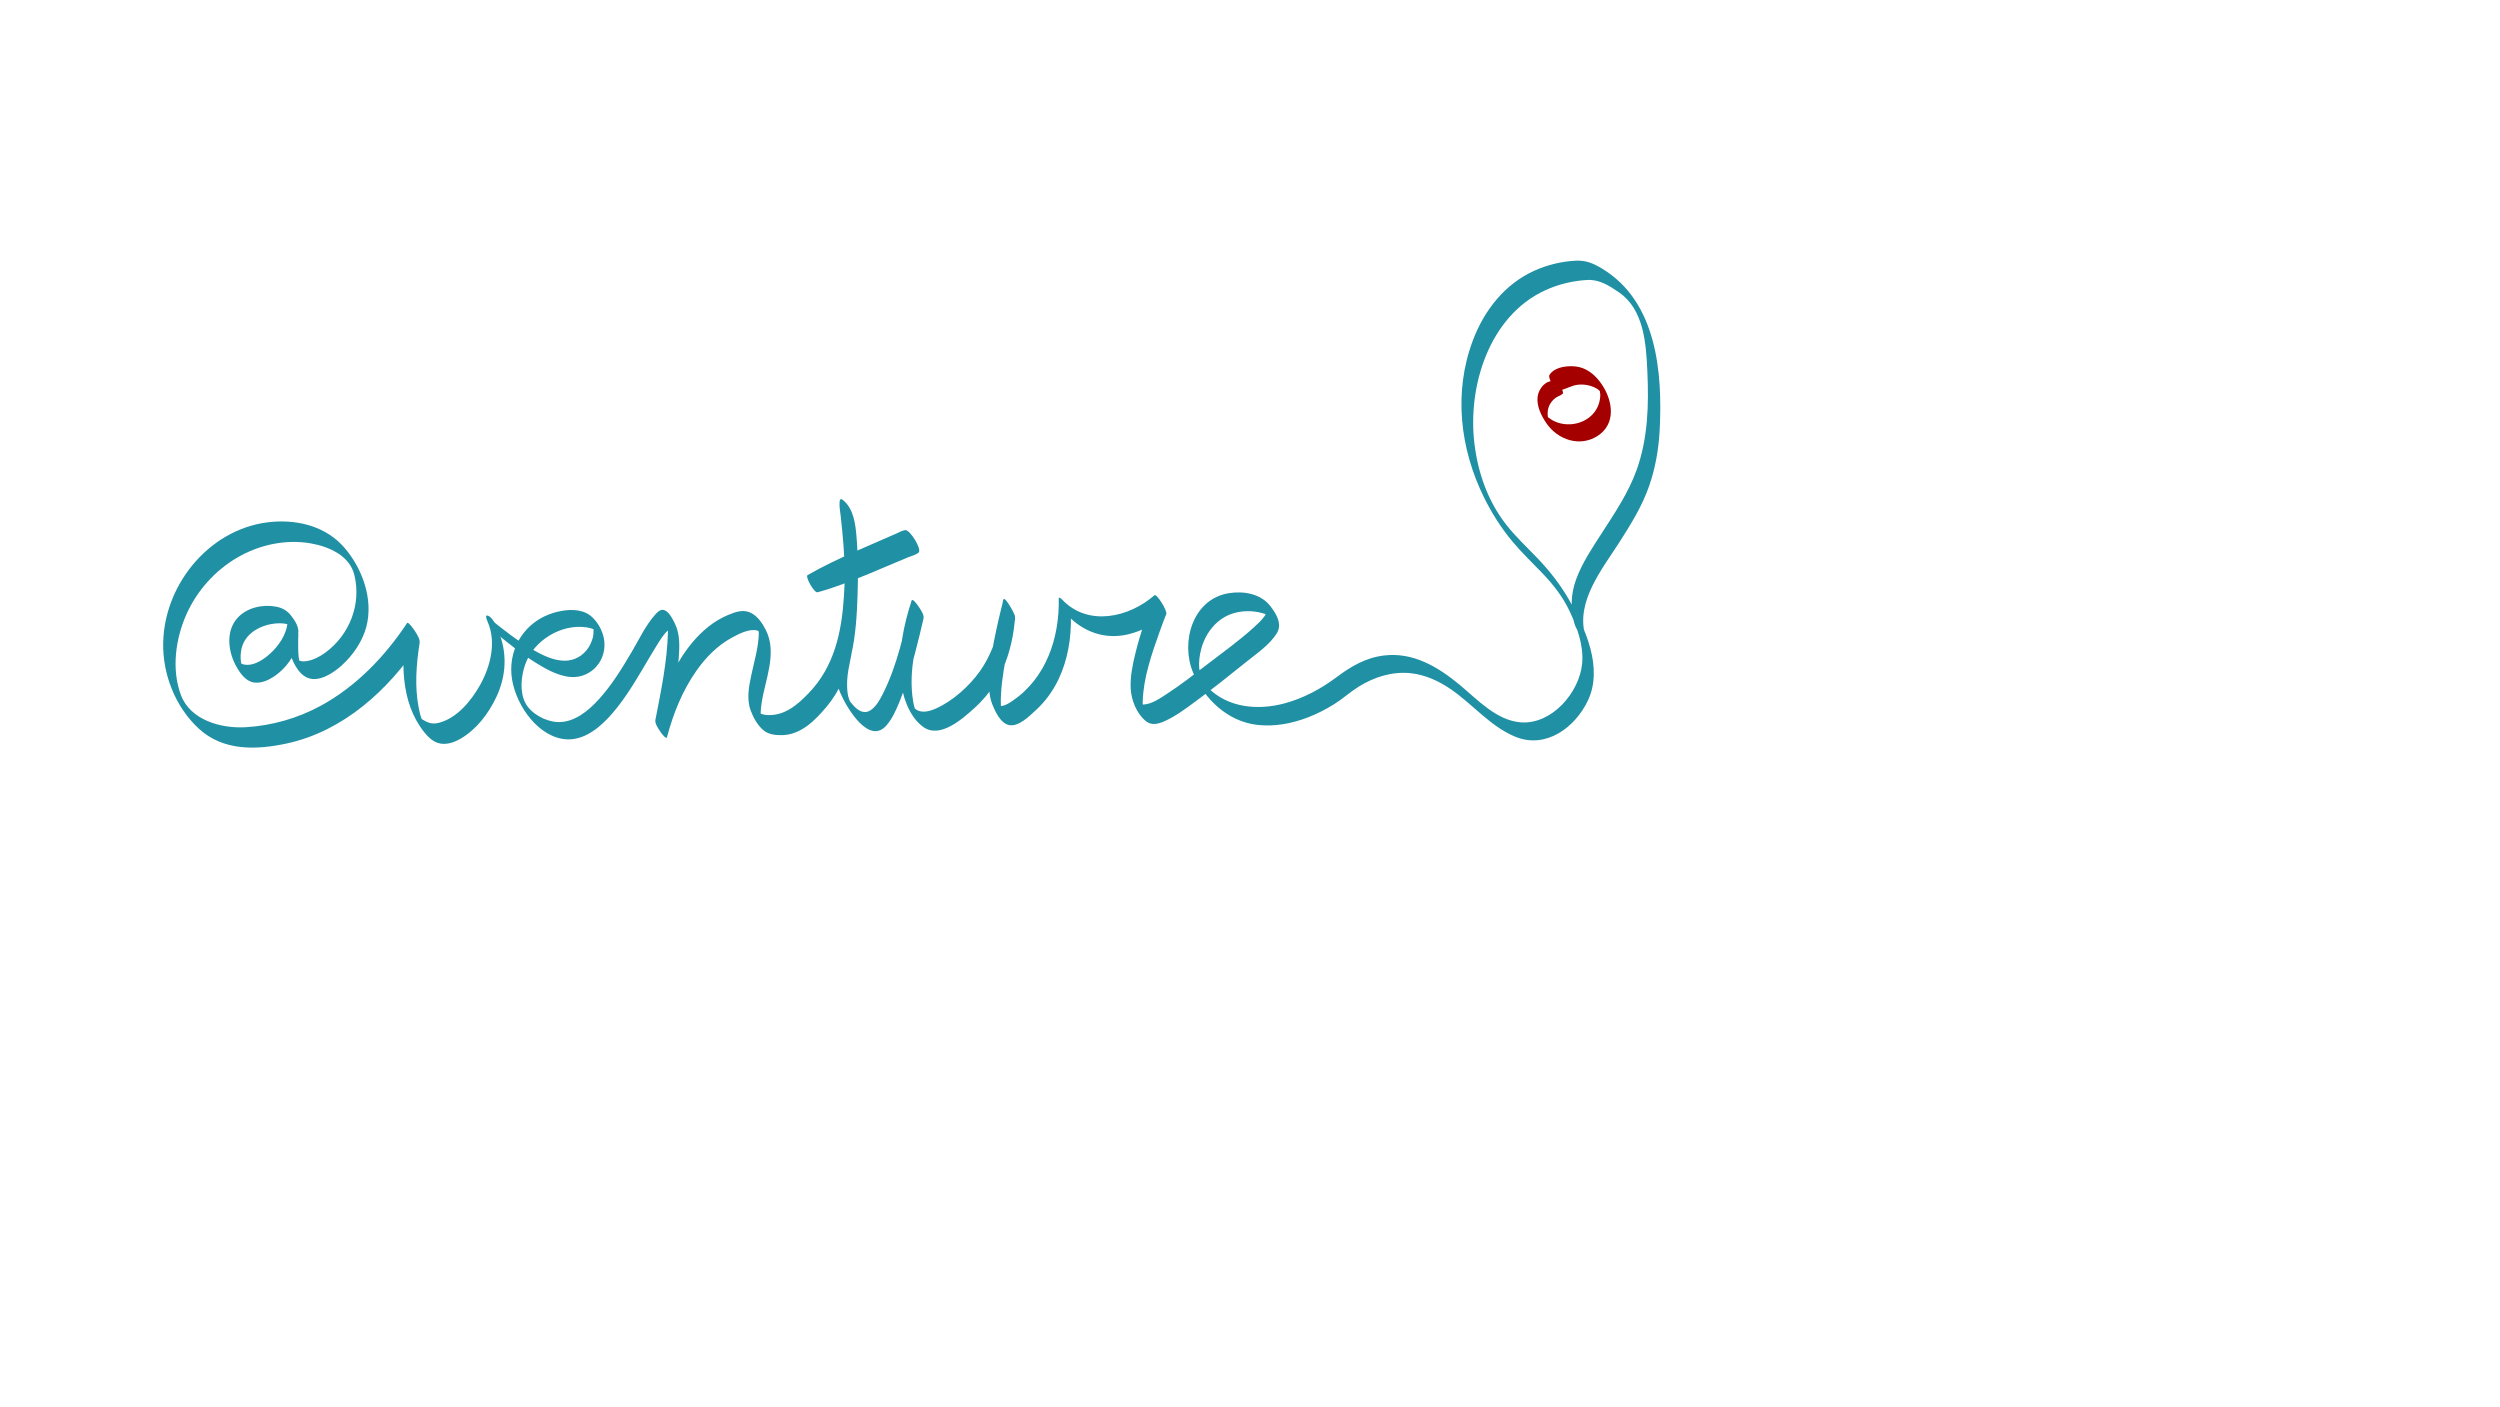
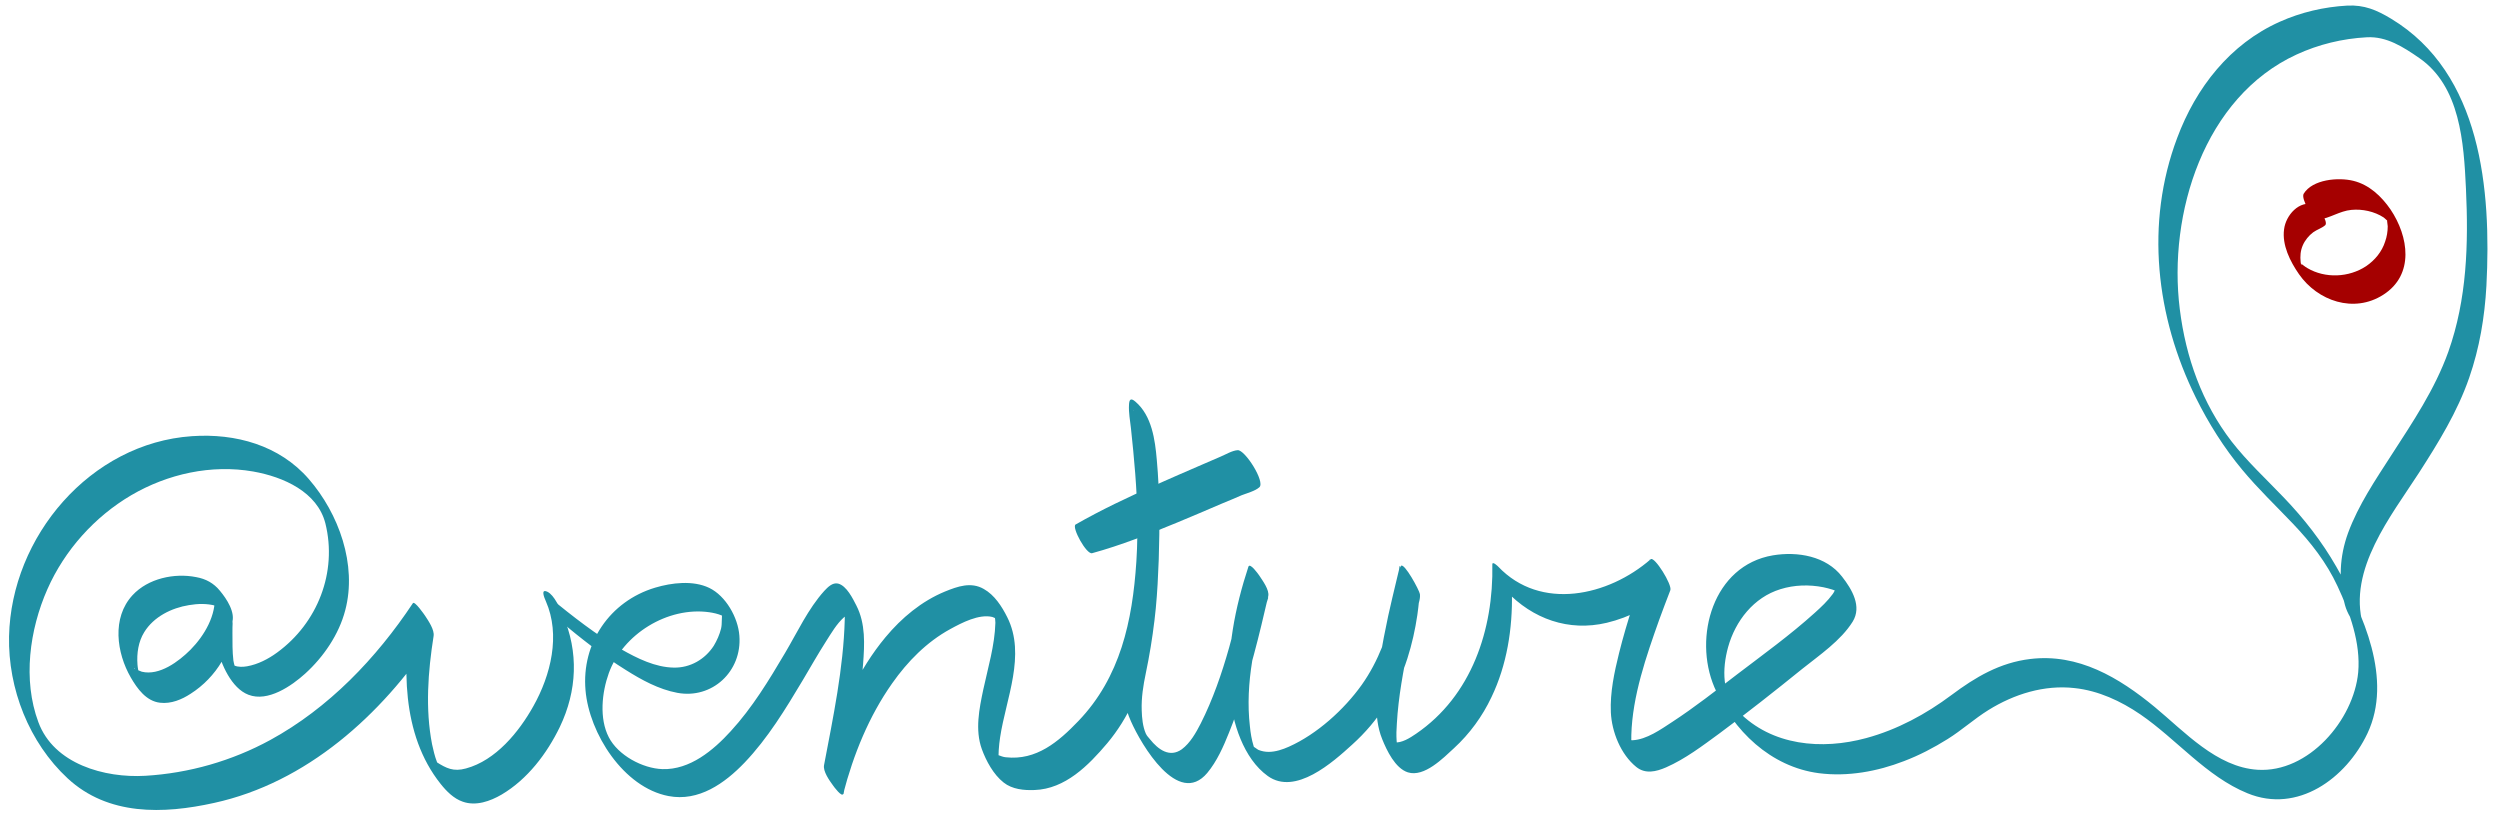
- <svg xmlns="http://www.w3.org/2000/svg" version="1.1" id="Layer_1" x="0px" y="0px" viewBox="0 0 1920 1080" style="enable-background:new 0 0 1920 1080;" xml:space="preserve">
+ <svg xmlns="http://www.w3.org/2000/svg" version="1.1" id="Layer_1" x="0px" y="0px" viewBox="0 0 1160.1 379.2" style="enable-background:new 0 0 1160.1 379.2;" xml:space="preserve">
  <style type="text/css">
	.st0{fill:none;stroke:#2090A4;stroke-width:3;stroke-miterlimit:10;}
	.st1{fill:none;stroke:#A50000;stroke-width:3;stroke-miterlimit:10;}
	.st2{fill:#2090A4;}
	.st3{fill:#A50000;}
	.st4{fill:none;stroke:#231F20;stroke-width:5;stroke-miterlimit:10;}
</style>
  <g>
-     <path class="st0" d="M1121.26,548.11" />
+     <path class="st0" d="M1000.2,350" />
  </g>
  <g>
-     <path class="st1" d="M205.87,575.7" />
+     <path class="st1" d="M84.8,377.6" />
  </g>
  <g>
    <g>
-       <path class="st2" d="M228.67,487.45c1.92-4.98-2.5-11.47-5.46-15.08c-2.91-3.56-6.59-5.56-11.08-6.44    c-10.14-1.99-22.33,0.63-29.51,8.39c-9.68,10.45-7.39,26.77-0.77,38.17c3.01,5.19,7.22,11.01,13.65,11.73    c5.05,0.56,10.06-1.55,14.23-4.22c11.46-7.32,20.68-21.09,19.26-35.06c-0.31-2.99-2.6-6.35-4.3-8.69c-0.29-0.4-4-4.64-3.99-2.86    c0.03,8.39-0.6,17.09,1.27,25.34c1.73,7.65,6.55,18.85,14.46,21.91c8.98,3.48,20.03-4.12,26.25-9.81    c8.47-7.74,15.69-18.22,18.65-29.4c5.58-21.11-3.01-44.88-16.88-60.87c-13.59-15.68-34.04-21.27-54.25-19.88    c-47.2,3.23-83.9,46.58-84.87,92.87c-0.51,24.26,9.3,49.33,27.24,65.95c18.82,17.44,44.42,16.57,67.94,11.43    c43.04-9.39,77.69-40.83,101.47-76.69c-3.19-5.09-6.38-10.18-9.57-15.26c-4.38,27.79-5.18,59.98,13.3,83.23    c2.71,3.4,6.06,6.78,10.25,8.25c6.13,2.16,12.78-0.18,18.09-3.33c12.03-7.12,21.01-18.99,26.96-31.44c8-16.72,8.8-34.74,1.43-51.8    c-1.38-3.2-3.9-9.3-7.25-10.88c-3.18-1.51-1.52,2.61-0.73,4.4c6.93,15.69,2.3,34.33-5.77,48.69    c-6.73,11.97-17.46,25.24-31.34,28.94c-5.83,1.56-9.15-0.1-13.73-2.95c0.43,0.27,0.76,1.21,0.97,1.64    c-0.5-1.03-0.34-0.57-0.81-1.79c-1-2.59-1.64-5.32-2.17-8.04c-3.25-16.5-1.92-33.71,0.67-50.21c0.46-2.93-2.42-7.14-3.86-9.4    c-0.37-0.58-4.92-7.06-5.72-5.86c-16.97,25.63-39.07,48.7-66.23,63.52c-17.77,9.7-37.73,15.41-57.97,16.56    c-18.75,1.07-42.43-5.44-49.62-24.88c-7.25-19.6-4.09-42.93,4.23-61.68c8.03-18.09,21.85-33.63,38.94-43.63    c16.88-9.88,37.17-14.38,56.56-11.01c14.15,2.46,29.85,9.47,33.49,24.07c5.64,22.61-3.62,46.24-22.38,59.93    c-4.12,3.01-8.95,5.55-14.03,6.38c-1.9,0.31-3.85,0.39-5.69-0.26c-0.51-0.18-1.08-0.6-1.58-0.69c-1.64-1.36-1.05-0.33,1.76,3.1    c0.41,0.99,0.49,1.14,0.25,0.44c0.06-1.55-0.81-3.59-1-5.19c-0.25-2.1-0.36-4.21-0.41-6.32c-0.11-4.31,0.02-8.62,0.03-12.93    c-2.76-3.85-5.53-7.7-8.29-11.55c0.94,9.63-4.74,19.11-11.25,25.72c-5.35,5.44-14.37,12.24-22.58,10.24    c-0.28-0.07-3.84-1.45-3.61-1.73c0.61-0.73,2.75,6.84,2.26,3.07c-0.21-1.58-0.58-3.11-0.69-4.71c-0.37-5.16,0.44-10.56,3.15-15.04    c4.35-7.19,12.74-11.31,20.8-12.65c4.07-0.68,8.4-0.77,12.42,0.27c1.49,0.39,2.74,1.23,4.14,1.71c0.02,0.01,0.65,0.31,0.25,0.18    c-3.17-1.06-3.09-9.99-4.16-7.09c-0.21,0.57-0.21,1.28-0.4,1.87c-0.73,2.21,2.32,6.35,3.47,8.05    C224.96,484.79,228,489.18,228.67,487.45L228.67,487.45z" />
+       <path class="st2" d="M107.6,289.3c1.9-5-2.5-11.5-5.5-15.1c-2.9-3.6-6.6-5.6-11.1-6.4c-10.1-2-22.3,0.6-29.5,8.4    c-9.7,10.5-7.4,26.8-0.8,38.2c3,5.2,7.2,11,13.6,11.7c5.1,0.6,10.1-1.5,14.2-4.2c11.5-7.3,20.7-21.1,19.3-35.1    c-0.3-3-2.6-6.4-4.3-8.7c-0.3-0.4-4-4.6-4-2.9c0,8.4-0.6,17.1,1.3,25.3c1.7,7.6,6.6,18.9,14.5,21.9c9,3.5,20-4.1,26.3-9.8    c8.5-7.7,15.7-18.2,18.6-29.4c5.6-21.1-3-44.9-16.9-60.9c-13.6-15.7-34-21.3-54.2-19.9c-47.2,3.2-83.9,46.6-84.9,92.9    c-0.5,24.3,9.3,49.3,27.2,65.9c18.8,17.4,44.4,16.6,67.9,11.4c43-9.4,77.7-40.8,101.5-76.7c-3.2-5.1-6.4-10.2-9.6-15.3    c-4.4,27.8-5.2,60,13.3,83.2c2.7,3.4,6.1,6.8,10.2,8.2c6.1,2.2,12.8-0.2,18.1-3.3c12-7.1,21-19,27-31.4c8-16.7,8.8-34.7,1.4-51.8    c-1.4-3.2-3.9-9.3-7.2-10.9c-3.2-1.5-1.5,2.6-0.7,4.4c6.9,15.7,2.3,34.3-5.8,48.7c-6.7,12-17.5,25.2-31.3,28.9    c-5.8,1.6-9.1-0.1-13.7-3c0.4,0.3,0.8,1.2,1,1.6c-0.5-1-0.3-0.6-0.8-1.8c-1-2.6-1.6-5.3-2.2-8c-3.2-16.5-1.9-33.7,0.7-50.2    c0.5-2.9-2.4-7.1-3.9-9.4c-0.4-0.6-4.9-7.1-5.7-5.9c-17,25.6-39.1,48.7-66.2,63.5c-17.8,9.7-37.7,15.4-58,16.6    c-18.8,1.1-42.4-5.4-49.6-24.9c-7.3-19.6-4.1-42.9,4.2-61.7c8-18.1,21.9-33.6,38.9-43.6c16.9-9.9,37.2-14.4,56.6-11    c14.1,2.5,29.8,9.5,33.5,24.1c5.6,22.6-3.6,46.2-22.4,59.9c-4.1,3-8.9,5.5-14,6.4c-1.9,0.3-3.9,0.4-5.7-0.3    c-0.5-0.2-1.1-0.6-1.6-0.7c-1.6-1.4-1.1-0.3,1.8,3.1c0.4,1,0.5,1.1,0.2,0.4c0.1-1.5-0.8-3.6-1-5.2c-0.2-2.1-0.4-4.2-0.4-6.3    c-0.1-4.3,0-8.6,0-12.9c-2.8-3.9-5.5-7.7-8.3-11.5c0.9,9.6-4.7,19.1-11.2,25.7c-5.4,5.4-14.4,12.2-22.6,10.2    c-0.3-0.1-3.8-1.5-3.6-1.7c0.6-0.7,2.8,6.8,2.3,3.1c-0.2-1.6-0.6-3.1-0.7-4.7c-0.4-5.2,0.4-10.6,3.1-15    c4.4-7.2,12.7-11.3,20.8-12.6c4.1-0.7,8.4-0.8,12.4,0.3c1.5,0.4,2.7,1.2,4.1,1.7c0,0,0.6,0.3,0.2,0.2c-3.2-1.1-3.1-10-4.2-7.1    c-0.2,0.6-0.2,1.3-0.4,1.9c-0.7,2.2,2.3,6.4,3.5,8C103.9,286.7,106.9,291.1,107.6,289.3L107.6,289.3z" />
    </g>
  </g>
  <g>
    <g>
-       <path class="st2" d="M380.84,486.18c9.81,8.1,19.8,16.06,30.61,22.81c7.33,4.58,15.31,9.02,23.91,10.6    c16.15,2.95,30.09-9.9,28.82-26.55c-0.64-8.39-6.27-18.49-14.02-22.25c-7.54-3.65-17.35-2.44-25.08-0.12    c-21.04,6.31-34.18,25.68-32.27,47.59c1.74,19.96,17.63,45.07,38.52,49.09c13.97,2.69,26.13-5.87,35.3-15.48    c10.84-11.35,19.14-24.98,27.13-38.41c3.52-5.92,6.94-11.9,10.6-17.73c2.46-3.92,4.99-8.26,8.46-11.39    c1.26-1.14,2.32-1.47,3.79-2.12c0.03-0.01,0.98,0.31,0.96,0.33c-0.49,0.59-4.93-7.03-5.05-7.3c-0.24-0.53-0.31-1.11-0.11-0.04    c0.16,0.87,0.29,1.74,0.39,2.62c0.27,2.51,0.25,5.05,0.19,7.57c-0.57,22.63-5.35,45.37-9.64,67.51c-0.56,2.9,2.54,7.17,4.06,9.41    c0.43,0.63,4.29,5.92,4.84,3.86c4.74-18.06,11.91-35.88,22.7-51.2c7.13-10.12,16.05-19.22,27-25.19c5.33-2.9,13.31-7.12,19.5-5.58    c0.86,0.21,3.9,2.14,4.28,2.05c-0.85,0.21-3.23-7.19-3.43-5.51c-0.23,1.87,0.52,4.25,0.46,6.21c-0.34,10.45-3.43,20.73-5.61,30.89    c-1.94,9.05-3.94,18.77-0.66,27.73c2.03,5.54,5.44,11.75,10.14,15.49c3.98,3.17,9.48,3.66,14.39,3.51    c14.24-0.45,25.04-11.37,33.7-21.71c20.14-24.02,22.85-55.11,23.87-85.24c0.52-15.4,0.48-30.9-0.86-46.26    c-0.81-9.31-2.3-20.5-9.93-27c-2.32-1.98-2.87-0.9-3.03,1.53c-0.23,3.53,0.54,7.34,0.93,10.84c1.54,13.98,2.84,27.96,3.02,42.03    c0.23,18.53-1.29,37.01-5.14,55.15c-2.8,13.17-3.47,26.28,2.07,38.89c4.8,10.93,21.93,40.04,35.42,24    c4.52-5.38,7.46-12.22,10.07-18.67c4.76-11.79,8.3-24.07,11.56-36.35c2.36-8.91,4.52-17.86,6.57-26.85    c0.66-2.91-2.66-7.43-4.18-9.68c-0.48-0.71-4.29-6.08-4.98-3.97c-6.16,18.89-10.22,39.05-8.57,59    c1.1,13.24,6.27,29.98,17.62,38.08c12.83,9.16,30.16-6.42,39.19-14.56c12.17-10.97,20.57-24.41,25.58-40    c2.11-6.56,3.62-13.31,4.62-20.12c0.33-2.23,0.59-4.48,0.81-6.72c0.08-0.77,0.58-2.91,0.04-2.28c-2.92-4.36-5.83-8.72-8.75-13.08    c-0.17-1.84-0.37,0.39-0.54,1.11c-0.41,1.66-0.84,3.32-1.25,4.99c-1.34,5.42-2.61,10.87-3.77,16.33    c-2.82,13.27-5.48,26.94-5.52,40.56c-0.02,5.7,0.5,11.34,2.65,16.66c2.09,5.18,5.99,13.55,11.9,15.38    c7.64,2.36,16.39-6.64,21.38-11.2c7.35-6.72,13.15-14.75,17.44-23.72c7.16-14.97,9.85-31.83,9.52-48.33    c-0.9-0.33-1.8-0.66-2.7-0.98c12.33,13.02,29,18.99,46.67,14.75c10.5-2.52,20.91-7.92,29.06-15.05    c-3.02-4.81-6.04-9.63-9.06-14.44c-5.69,14.14-10.64,28.69-14.3,43.48c-2.2,8.88-4.16,18.16-3.77,27.36    c0.38,9.06,4.56,19.59,11.75,25.39c4.2,3.39,9.23,2.16,13.8,0.17c8.9-3.87,16.93-9.99,24.7-15.71    c13.12-9.65,25.86-19.82,38.55-30.03c7.95-6.39,17.87-13.06,23.39-21.9c4.43-7.09-0.3-14.98-4.9-20.92    c-7.43-9.61-20.66-11.83-32.12-9.91c-27.78,4.66-37.03,37.86-27.17,61.07c8.6,20.24,26.23,37.12,48.58,39.96    c13.34,1.69,26.96-0.84,39.42-5.63c7.06-2.71,13.83-6.17,20.24-10.17c6.62-4.13,12.4-9.44,18.99-13.55    c11.88-7.41,25.93-11.79,40.01-10.24c11.07,1.22,21.37,5.96,30.49,12.19c16.79,11.48,30.59,28.77,49.71,36.6    c23.34,9.56,45.82-6.94,55.72-27.84c11.84-25-1.9-55.39-14.51-77.39c-6.7-11.69-15.01-22.28-24.32-32    c-8.22-8.59-17-16.69-24.28-26.13c-13.62-17.66-21.2-38.78-24.01-61.4c-5.49-44.21,11.23-98.31,54.24-118.09    c10.25-4.71,21.34-7.39,32.6-7.96c9.2-0.47,16.88,4.5,24.27,9.61c19.05,13.16,20.7,39.35,21.66,60.58    c1.15,25.68,0.54,51.27-8.25,75.76c-6.2,17.28-16.48,32.58-26.38,47.91c-7.42,11.5-15.35,23.15-20.08,36.09    c-4,10.95-4.52,22.33-1.41,33.57c1,3.61,3.4,7.68,6.05,10.32c2.06,2.05,3.09,1.72,2.25-1.32c-7.08-25.59,13.12-50.51,25.96-70.52    c9.01-14.05,17.85-28.2,23.33-44.06c4.75-13.76,7.24-28.22,7.99-42.73c2.3-44.44-2.27-98.58-44.21-123.92    c-6.8-4.11-12.47-6.52-20.37-6.1c-10.79,0.57-21.46,3.14-31.34,7.54c-23.08,10.29-38.9,30.63-47.62,53.89    c-14.86,39.64-9.87,83.03,8.72,120.56c5.88,11.88,13,23.16,21.47,33.36c7.33,8.82,15.63,16.67,23.54,24.95    c8.33,8.71,15.56,18.04,20.7,29c5.72,12.2,10.85,26.35,9.57,40.05c-2.07,22.15-23.08,46.74-46.71,45.23    c-19.03-1.22-33.86-17.73-47.65-29.09c-16.62-13.68-35.48-24.98-57.85-22.28c-14.09,1.7-25.42,8.43-36.5,16.73    c-11.88,8.89-25.25,16.07-39.61,19.98c-20.58,5.6-43.8,3.6-59.32-12.28c-7.72-7.9-7.61-19.72-4.8-29.86    c3.38-12.19,11.94-23.08,24.32-26.9c6.39-1.97,13.33-2.21,19.87-0.85c2.79,0.58,5.66,1.44,8.16,2.83    c0.77,0.43,1.87,1.63,2.66,1.85c-0.88-0.24-3.67-8.31-4.23-7.44c-0.06,0.1-0.12,0.45,0.04,0.06c-0.83,2.02-0.86,3.72-2.27,5.66    c-2.38,3.29-5.44,6.11-8.44,8.82c-11.39,10.28-23.92,19.29-36.1,28.59c-9.85,7.52-19.61,15.22-30.01,21.97    c-5.21,3.39-11.93,8.23-18.43,8.49c-3.67,0.15-5.29-3.17-1.92,2.25c2.96,4.75,1.93,3.89,1.52,0.73c-0.23-1.76-0.26-3.52-0.21-5.29    c0.49-18.13,6.88-36.45,12.9-53.38c1.65-4.63,3.36-9.24,5.19-13.79c0.99-2.47-7.37-15.92-9.06-14.44    c-19.6,17.15-51.09,24.25-70.82,3.43c-0.08-0.08-2.73-2.74-2.7-0.98c0.63,30.16-9.56,60.97-35.42,78.61    c-2.82,1.93-6.58,4.36-10.18,4c-0.72-0.07-1.74-0.79-2.08-0.74c1.5-0.21,2.38,4.44,3.8,5.68c0.54,0.48,0.24,1.57,0.27,0.5    c0.05-1.67-0.72-4.16-0.83-6.1c-0.15-2.72-0.06-5.47,0.08-8.19c0.66-12.33,2.96-24.59,5.53-36.65c1.14-5.36,2.39-10.7,3.7-16.02    c0.57-2.29,1.76-5.02,1.54-7.43c-0.16-1.74-7.28-14.8-8.75-13.08c-0.92,1.08-0.62,3.87-0.76,5.15c-0.47,4.38-1.16,8.73-2.06,13.04    c-2.76,13.14-7.54,26.07-15.35,37.06c-8.18,11.51-20.84,22.93-33.81,28.71c-2.9,1.29-6.15,2.41-9.37,2.4    c-1.58,0-3.23-0.29-4.69-0.92c-0.5-0.21-2.27-1.66-2.61-1.64c-0.18,0.01,0.66,1.63,1.05,1.77c-0.06-0.02-0.62-1.75-0.74-2.12    c-0.91-2.93-1.38-6.02-1.73-9.07c-2.3-19.94,2.29-40.76,8.47-59.61c-3.05-4.55-6.1-9.1-9.15-13.65    c-5.53,24.03-10.87,49.7-22.13,71.86c-2.19,4.3-4.86,9.08-8.85,11.99c-5.56,4.05-10.9,0.16-14.75-4.67    c-1.13-1.42-1.25-1.21-1.86-2.61c-1.41-3.25-1.77-7.25-1.87-10.75c-0.18-5.78,0.68-11.55,1.86-17.18    c3.42-16.3,5.42-32.65,5.68-49.32c0.22-14.26-0.63-28.52-2.07-42.71c-0.62-6.13-0.81-13.82-1.66-19.35    c0.14,0.94-7.25-9.63-7.36-9.8c-0.52-0.84-0.36-1.06-0.34-0.8c0.11,1.73,0.64,3.54,0.86,5.27c0.67,5.25,1,10.55,1.23,15.84    c0.7,16.41,0.4,32.88-0.66,49.27c-1.76,27.3-7.36,53.48-26.86,73.82c-9.2,9.59-19.53,18.44-33.71,16.84    c-2.21-0.25-4.7-1.78-6.75-1.88c-1.99-0.1,4.68,5.68,3.56,5.91c-0.91,0.19,0.27,0.33,0.22,0.51c0.14-0.44-0.27-1.32-0.3-1.79    c-0.25-4.04,0.06-7.97,0.67-11.97c2.74-17.89,12.07-38.23,3.32-55.69c-2.52-5.04-5.91-10.26-10.93-13.09    c-5.94-3.36-12.1-1.22-17.97,1.21c-10.88,4.51-20.11,12.18-27.6,21.17c-12.54,15.03-20.84,33.55-26.44,52.18    c-0.73,2.44-1.41,4.9-2.05,7.36c2.97,4.42,5.93,8.84,8.9,13.26c3.8-19.95,7.58-40.11,9.07-60.4c0.67-9.16,1.18-18.76-3.06-27.18    c-1.58-3.13-4.52-9.24-8.45-10.16c-2.63-0.61-4.82,1.68-6.4,3.43c-7.49,8.3-12.52,19.22-18.16,28.78    c-7.47,12.66-15.25,25.41-25.17,36.33c-8.06,8.87-18.97,18.05-31.71,17.56c-9.2-0.35-20.57-6.38-24.88-14.81    c-4.46-8.71-3.16-20.79,0.03-29.66c6.51-18.14,27.3-30.95,46.59-28.32c1.95,0.27,3.94,0.7,5.76,1.49c0.6,0.26,1.74,1.17,2.35,1.25    c1.28,1.12,1.02,0.55-0.77-1.72c-1.29-2.68-1.71-3.06-1.25-1.12c-0.57,2.42-0.09,5.18-0.74,7.71c-0.72,2.81-1.86,5.53-3.43,7.98    c-4.06,6.31-10.88,10.16-18.4,10.09c-8.67-0.08-17.14-4.33-24.47-8.55c-11.75-6.77-22.52-15.27-33.03-23.79    c-2.29-1.86-0.81,2.5-0.53,3.2C376.68,481.03,378.5,484.25,380.84,486.18L380.84,486.18z" />
+       <path class="st2" d="M259.8,288.1c9.8,8.1,19.8,16.1,30.6,22.8c7.3,4.6,15.3,9,23.9,10.6c16.1,3,30.1-9.9,28.8-26.5    c-0.6-8.4-6.3-18.5-14-22.2c-7.5-3.6-17.4-2.4-25.1-0.1c-21,6.3-34.2,25.7-32.3,47.6c1.7,20,17.6,45.1,38.5,49.1    c14,2.7,26.1-5.9,35.3-15.5c10.8-11.3,19.1-25,27.1-38.4c3.5-5.9,6.9-11.9,10.6-17.7c2.5-3.9,5-8.3,8.5-11.4    c1.3-1.1,2.3-1.5,3.8-2.1c0,0,1,0.3,1,0.3c-0.5,0.6-4.9-7-5-7.3c-0.2-0.5-0.3-1.1-0.1,0c0.2,0.9,0.3,1.7,0.4,2.6    c0.3,2.5,0.2,5,0.2,7.6c-0.6,22.6-5.4,45.4-9.6,67.5c-0.6,2.9,2.5,7.2,4.1,9.4c0.4,0.6,4.3,5.9,4.8,3.9    c4.7-18.1,11.9-35.9,22.7-51.2c7.1-10.1,16-19.2,27-25.2c5.3-2.9,13.3-7.1,19.5-5.6c0.9,0.2,3.9,2.1,4.3,2    c-0.8,0.2-3.2-7.2-3.4-5.5c-0.2,1.9,0.5,4.2,0.5,6.2c-0.3,10.5-3.4,20.7-5.6,30.9c-1.9,9-3.9,18.8-0.7,27.7    c2,5.5,5.4,11.8,10.1,15.5c4,3.2,9.5,3.7,14.4,3.5c14.2-0.5,25-11.4,33.7-21.7c20.1-24,22.8-55.1,23.9-85.2    c0.5-15.4,0.5-30.9-0.9-46.3c-0.8-9.3-2.3-20.5-9.9-27c-2.3-2-2.9-0.9-3,1.5c-0.2,3.5,0.5,7.3,0.9,10.8c1.5,14,2.8,28,3,42    c0.2,18.5-1.3,37-5.1,55.1c-2.8,13.2-3.5,26.3,2.1,38.9c4.8,10.9,21.9,40,35.4,24c4.5-5.4,7.5-12.2,10.1-18.7    c4.8-11.8,8.3-24.1,11.6-36.4c2.4-8.9,4.5-17.9,6.6-26.9c0.7-2.9-2.7-7.4-4.2-9.7c-0.5-0.7-4.3-6.1-5-4c-6.2,18.9-10.2,39-8.6,59    c1.1,13.2,6.3,30,17.6,38.1c12.8,9.2,30.2-6.4,39.2-14.6c12.2-11,20.6-24.4,25.6-40c2.1-6.6,3.6-13.3,4.6-20.1    c0.3-2.2,0.6-4.5,0.8-6.7c0.1-0.8,0.6-2.9,0-2.3c-2.9-4.4-5.8-8.7-8.8-13.1c-0.2-1.8-0.4,0.4-0.5,1.1c-0.4,1.7-0.8,3.3-1.2,5    c-1.3,5.4-2.6,10.9-3.8,16.3c-2.8,13.3-5.5,26.9-5.5,40.6c0,5.7,0.5,11.3,2.7,16.7c2.1,5.2,6,13.5,11.9,15.4    c7.6,2.4,16.4-6.6,21.4-11.2c7.3-6.7,13.2-14.8,17.4-23.7c7.2-15,9.8-31.8,9.5-48.3c-0.9-0.3-1.8-0.7-2.7-1    c12.3,13,29,19,46.7,14.8c10.5-2.5,20.9-7.9,29.1-15c-3-4.8-6-9.6-9.1-14.4c-5.7,14.1-10.6,28.7-14.3,43.5    c-2.2,8.9-4.2,18.2-3.8,27.4c0.4,9.1,4.6,19.6,11.8,25.4c4.2,3.4,9.2,2.2,13.8,0.2c8.9-3.9,16.9-10,24.7-15.7    c13.1-9.7,25.9-19.8,38.5-30c8-6.4,17.9-13.1,23.4-21.9c4.4-7.1-0.3-15-4.9-20.9c-7.4-9.6-20.7-11.8-32.1-9.9    c-27.8,4.7-37,37.9-27.2,61.1c8.6,20.2,26.2,37.1,48.6,40c13.3,1.7,27-0.8,39.4-5.6c7.1-2.7,13.8-6.2,20.2-10.2    c6.6-4.1,12.4-9.4,19-13.5c11.9-7.4,25.9-11.8,40-10.2c11.1,1.2,21.4,6,30.5,12.2c16.8,11.5,30.6,28.8,49.7,36.6    c23.3,9.6,45.8-6.9,55.7-27.8c11.8-25-1.9-55.4-14.5-77.4c-6.7-11.7-15-22.3-24.3-32c-8.2-8.6-17-16.7-24.3-26.1    c-13.6-17.7-21.2-38.8-24-61.4c-5.5-44.2,11.2-98.3,54.2-118.1c10.2-4.7,21.3-7.4,32.6-8c9.2-0.5,16.9,4.5,24.3,9.6    c19.1,13.2,20.7,39.4,21.7,60.6c1.2,25.7,0.5,51.3-8.2,75.8c-6.2,17.3-16.5,32.6-26.4,47.9c-7.4,11.5-15.3,23.1-20.1,36.1    c-4,11-4.5,22.3-1.4,33.6c1,3.6,3.4,7.7,6.1,10.3c2.1,2,3.1,1.7,2.2-1.3c-7.1-25.6,13.1-50.5,26-70.5c9-14,17.8-28.2,23.3-44.1    c4.8-13.8,7.2-28.2,8-42.7c2.3-44.4-2.3-98.6-44.2-123.9c-6.8-4.1-12.5-6.5-20.4-6.1c-10.8,0.6-21.5,3.1-31.3,7.5    c-23.1,10.3-38.9,30.6-47.6,53.9c-14.9,39.6-9.9,83,8.7,120.6c5.9,11.9,13,23.2,21.5,33.4c7.3,8.8,15.6,16.7,23.5,25    c8.3,8.7,15.6,18,20.7,29c5.7,12.2,10.8,26.4,9.6,40c-2.1,22.2-23.1,46.7-46.7,45.2c-19-1.2-33.9-17.7-47.7-29.1    c-16.6-13.7-35.5-25-57.8-22.3c-14.1,1.7-25.4,8.4-36.5,16.7c-11.9,8.9-25.2,16.1-39.6,20c-20.6,5.6-43.8,3.6-59.3-12.3    c-7.7-7.9-7.6-19.7-4.8-29.9c3.4-12.2,11.9-23.1,24.3-26.9c6.4-2,13.3-2.2,19.9-0.9c2.8,0.6,5.7,1.4,8.2,2.8    c0.8,0.4,1.9,1.6,2.7,1.9c-0.9-0.2-3.7-8.3-4.2-7.4c-0.1,0.1-0.1,0.5,0,0.1c-0.8,2-0.9,3.7-2.3,5.7c-2.4,3.3-5.4,6.1-8.4,8.8    c-11.4,10.3-23.9,19.3-36.1,28.6c-9.8,7.5-19.6,15.2-30,22c-5.2,3.4-11.9,8.2-18.4,8.5c-3.7,0.2-5.3-3.2-1.9,2.2    c3,4.8,1.9,3.9,1.5,0.7c-0.2-1.8-0.3-3.5-0.2-5.3c0.5-18.1,6.9-36.5,12.9-53.4c1.7-4.6,3.4-9.2,5.2-13.8c1-2.5-7.4-15.9-9.1-14.4    c-19.6,17.1-51.1,24.2-70.8,3.4c-0.1-0.1-2.7-2.7-2.7-1c0.6,30.2-9.6,61-35.4,78.6c-2.8,1.9-6.6,4.4-10.2,4    c-0.7-0.1-1.7-0.8-2.1-0.7c1.5-0.2,2.4,4.4,3.8,5.7c0.5,0.5,0.2,1.6,0.3,0.5c0-1.7-0.7-4.2-0.8-6.1c-0.2-2.7-0.1-5.5,0.1-8.2    c0.7-12.3,3-24.6,5.5-36.6c1.1-5.4,2.4-10.7,3.7-16c0.6-2.3,1.8-5,1.5-7.4c-0.2-1.7-7.3-14.8-8.8-13.1c-0.9,1.1-0.6,3.9-0.8,5.1    c-0.5,4.4-1.2,8.7-2.1,13c-2.8,13.1-7.5,26.1-15.3,37.1c-8.2,11.5-20.8,22.9-33.8,28.7c-2.9,1.3-6.2,2.4-9.4,2.4    c-1.6,0-3.2-0.3-4.7-0.9c-0.5-0.2-2.3-1.7-2.6-1.6c-0.2,0,0.7,1.6,1,1.8c-0.1,0-0.6-1.8-0.7-2.1c-0.9-2.9-1.4-6-1.7-9.1    c-2.3-19.9,2.3-40.8,8.5-59.6c-3-4.5-6.1-9.1-9.2-13.6c-5.5,24-10.9,49.7-22.1,71.9c-2.2,4.3-4.9,9.1-8.8,12    c-5.6,4-10.9,0.2-14.8-4.7c-1.1-1.4-1.2-1.2-1.9-2.6c-1.4-3.2-1.8-7.2-1.9-10.8c-0.2-5.8,0.7-11.5,1.9-17.2    c3.4-16.3,5.4-32.6,5.7-49.3c0.2-14.3-0.6-28.5-2.1-42.7c-0.6-6.1-0.8-13.8-1.7-19.4c0.1,0.9-7.2-9.6-7.4-9.8    c-0.5-0.8-0.4-1.1-0.3-0.8c0.1,1.7,0.6,3.5,0.9,5.3c0.7,5.2,1,10.5,1.2,15.8c0.7,16.4,0.4,32.9-0.7,49.3    c-1.8,27.3-7.4,53.5-26.9,73.8c-9.2,9.6-19.5,18.4-33.7,16.8c-2.2-0.2-4.7-1.8-6.8-1.9c-2-0.1,4.7,5.7,3.6,5.9    c-0.9,0.2,0.3,0.3,0.2,0.5c0.1-0.4-0.3-1.3-0.3-1.8c-0.2-4,0.1-8,0.7-12c2.7-17.9,12.1-38.2,3.3-55.7c-2.5-5-5.9-10.3-10.9-13.1    c-5.9-3.4-12.1-1.2-18,1.2c-10.9,4.5-20.1,12.2-27.6,21.2c-12.5,15-20.8,33.6-26.4,52.2c-0.7,2.4-1.4,4.9-2,7.4    c3,4.4,5.9,8.8,8.9,13.3c3.8-20,7.6-40.1,9.1-60.4c0.7-9.2,1.2-18.8-3.1-27.2c-1.6-3.1-4.5-9.2-8.5-10.2c-2.6-0.6-4.8,1.7-6.4,3.4    c-7.5,8.3-12.5,19.2-18.2,28.8c-7.5,12.7-15.2,25.4-25.2,36.3c-8.1,8.9-19,18-31.7,17.6c-9.2-0.3-20.6-6.4-24.9-14.8    c-4.5-8.7-3.2-20.8,0-29.7c6.5-18.1,27.3-31,46.6-28.3c2,0.3,3.9,0.7,5.8,1.5c0.6,0.3,1.7,1.2,2.4,1.2c1.3,1.1,1,0.5-0.8-1.7    c-1.3-2.7-1.7-3.1-1.2-1.1c-0.6,2.4-0.1,5.2-0.7,7.7c-0.7,2.8-1.9,5.5-3.4,8c-4.1,6.3-10.9,10.2-18.4,10.1    c-8.7-0.1-17.1-4.3-24.5-8.5c-11.8-6.8-22.5-15.3-33-23.8c-2.3-1.9-0.8,2.5-0.5,3.2C255.6,282.9,257.4,286.1,259.8,288.1    L259.8,288.1z" />
    </g>
  </g>
  <g>
    <g>
-       <path class="st2" d="M627.92,454.86c13.48-3.68,26.46-8.86,39.41-14.2c7.02-2.9,14-5.91,21.01-8.85c2.99-1.25,5.97-2.5,8.96-3.75    c2.49-1.04,6.19-1.88,8.2-3.71c2.75-2.5-6.65-17.48-10.1-17.21c-2.64,0.21-5.53,2.02-7.94,3.05c-2.94,1.27-5.89,2.54-8.83,3.82    c-7.15,3.11-14.33,6.18-21.45,9.36c-12.6,5.62-25.07,11.45-36.98,18.33C618.25,442.82,625.23,455.6,627.92,454.86L627.92,454.86z" />
+       <path class="st2" d="M506.8,256.7c13.5-3.7,26.5-8.9,39.4-14.2c7-2.9,14-5.9,21-8.9c3-1.2,6-2.5,9-3.8c2.5-1,6.2-1.9,8.2-3.7    c2.8-2.5-6.7-17.5-10.1-17.2c-2.6,0.2-5.5,2-7.9,3c-2.9,1.3-5.9,2.5-8.8,3.8c-7.2,3.1-14.3,6.2-21.5,9.4    c-12.6,5.6-25.1,11.5-37,18.3C497.2,244.7,504.2,257.5,506.8,256.7L506.8,256.7z" />
    </g>
  </g>
-   <path class="st1" d="M249.24,413.52" />
+   <path class="st1" d="M128.2,215.4" />
  <g>
-     <path class="st1" d="M173.7,487.55" />
+     <path class="st1" d="M52.6,289.4" />
  </g>
  <g>
-     <path class="st0" d="M1225.3,455.83" />
+     <path class="st0" d="M1104.2,257.7" />
  </g>
-   <path class="st0" d="M362.85,468.18" />
+   <path class="st0" d="M241.8,270.1" />
  <g>
    <g>
-       <path class="st3" d="M1194.93,293.02c-7.03-2.15-13.16,5.04-14.02,11.47c-0.98,7.34,2.84,14.93,6.89,20.78    c8.65,12.51,25.51,18.25,39.05,9.58c14.56-9.32,11.78-27.13,3.37-39.58c-4.15-6.15-9.87-11.53-17.27-13.32    c-6.94-1.68-18.92-0.66-22.98,6.03c-1.38,2.26,4.32,12.32,7.03,11.97c5.14-0.65,9.68-4,15.09-4.51    c5.13-0.48,10.67,0.66,15.02,3.52c0.46,0.3,2.49,2.46,1.89,1.23c-0.72-1.46,0.01,2.39,0.02,2.91c0.03,2.39-0.42,4.86-1.16,7.13    c-1.54,4.7-4.67,8.64-8.77,11.37c-8.01,5.31-18.97,5.77-27.28,0.87c-1.18-0.7-2.11-1.54-3.22-2.33c1.08,0.77,0.3,1.65,0.09-0.55    c-0.26-2.68-0.07-5.33,1.02-7.84c1.01-2.33,2.75-4.49,4.77-6.02c1.76-1.34,4-1.87,5.63-3.3    C1201.68,301.04,1196.51,293.5,1194.93,293.02L1194.93,293.02z" />
+       <path class="st3" d="M1073.9,94.9c-7-2.1-13.2,5-14,11.5c-1,7.3,2.8,14.9,6.9,20.8c8.7,12.5,25.5,18.3,39.1,9.6    c14.6-9.3,11.8-27.1,3.4-39.6c-4.2-6.1-9.9-11.5-17.3-13.3c-6.9-1.7-18.9-0.7-23,6c-1.4,2.3,4.3,12.3,7,12c5.1-0.6,9.7-4,15.1-4.5    c5.1-0.5,10.7,0.7,15,3.5c0.5,0.3,2.5,2.5,1.9,1.2c-0.7-1.5,0,2.4,0,2.9c0,2.4-0.4,4.9-1.2,7.1c-1.5,4.7-4.7,8.6-8.8,11.4    c-8,5.3-19,5.8-27.3,0.9c-1.2-0.7-2.1-1.5-3.2-2.3c1.1,0.8,0.3,1.6,0.1-0.5c-0.3-2.7-0.1-5.3,1-7.8c1-2.3,2.8-4.5,4.8-6    c1.8-1.3,4-1.9,5.6-3.3C1080.6,102.9,1075.4,95.4,1073.9,94.9L1073.9,94.9z" />
    </g>
  </g>
-   <path class="st4" d="M1387.45,656.86" />
+   <path class="st4" d="M1266.4,458.7" />
</svg>
